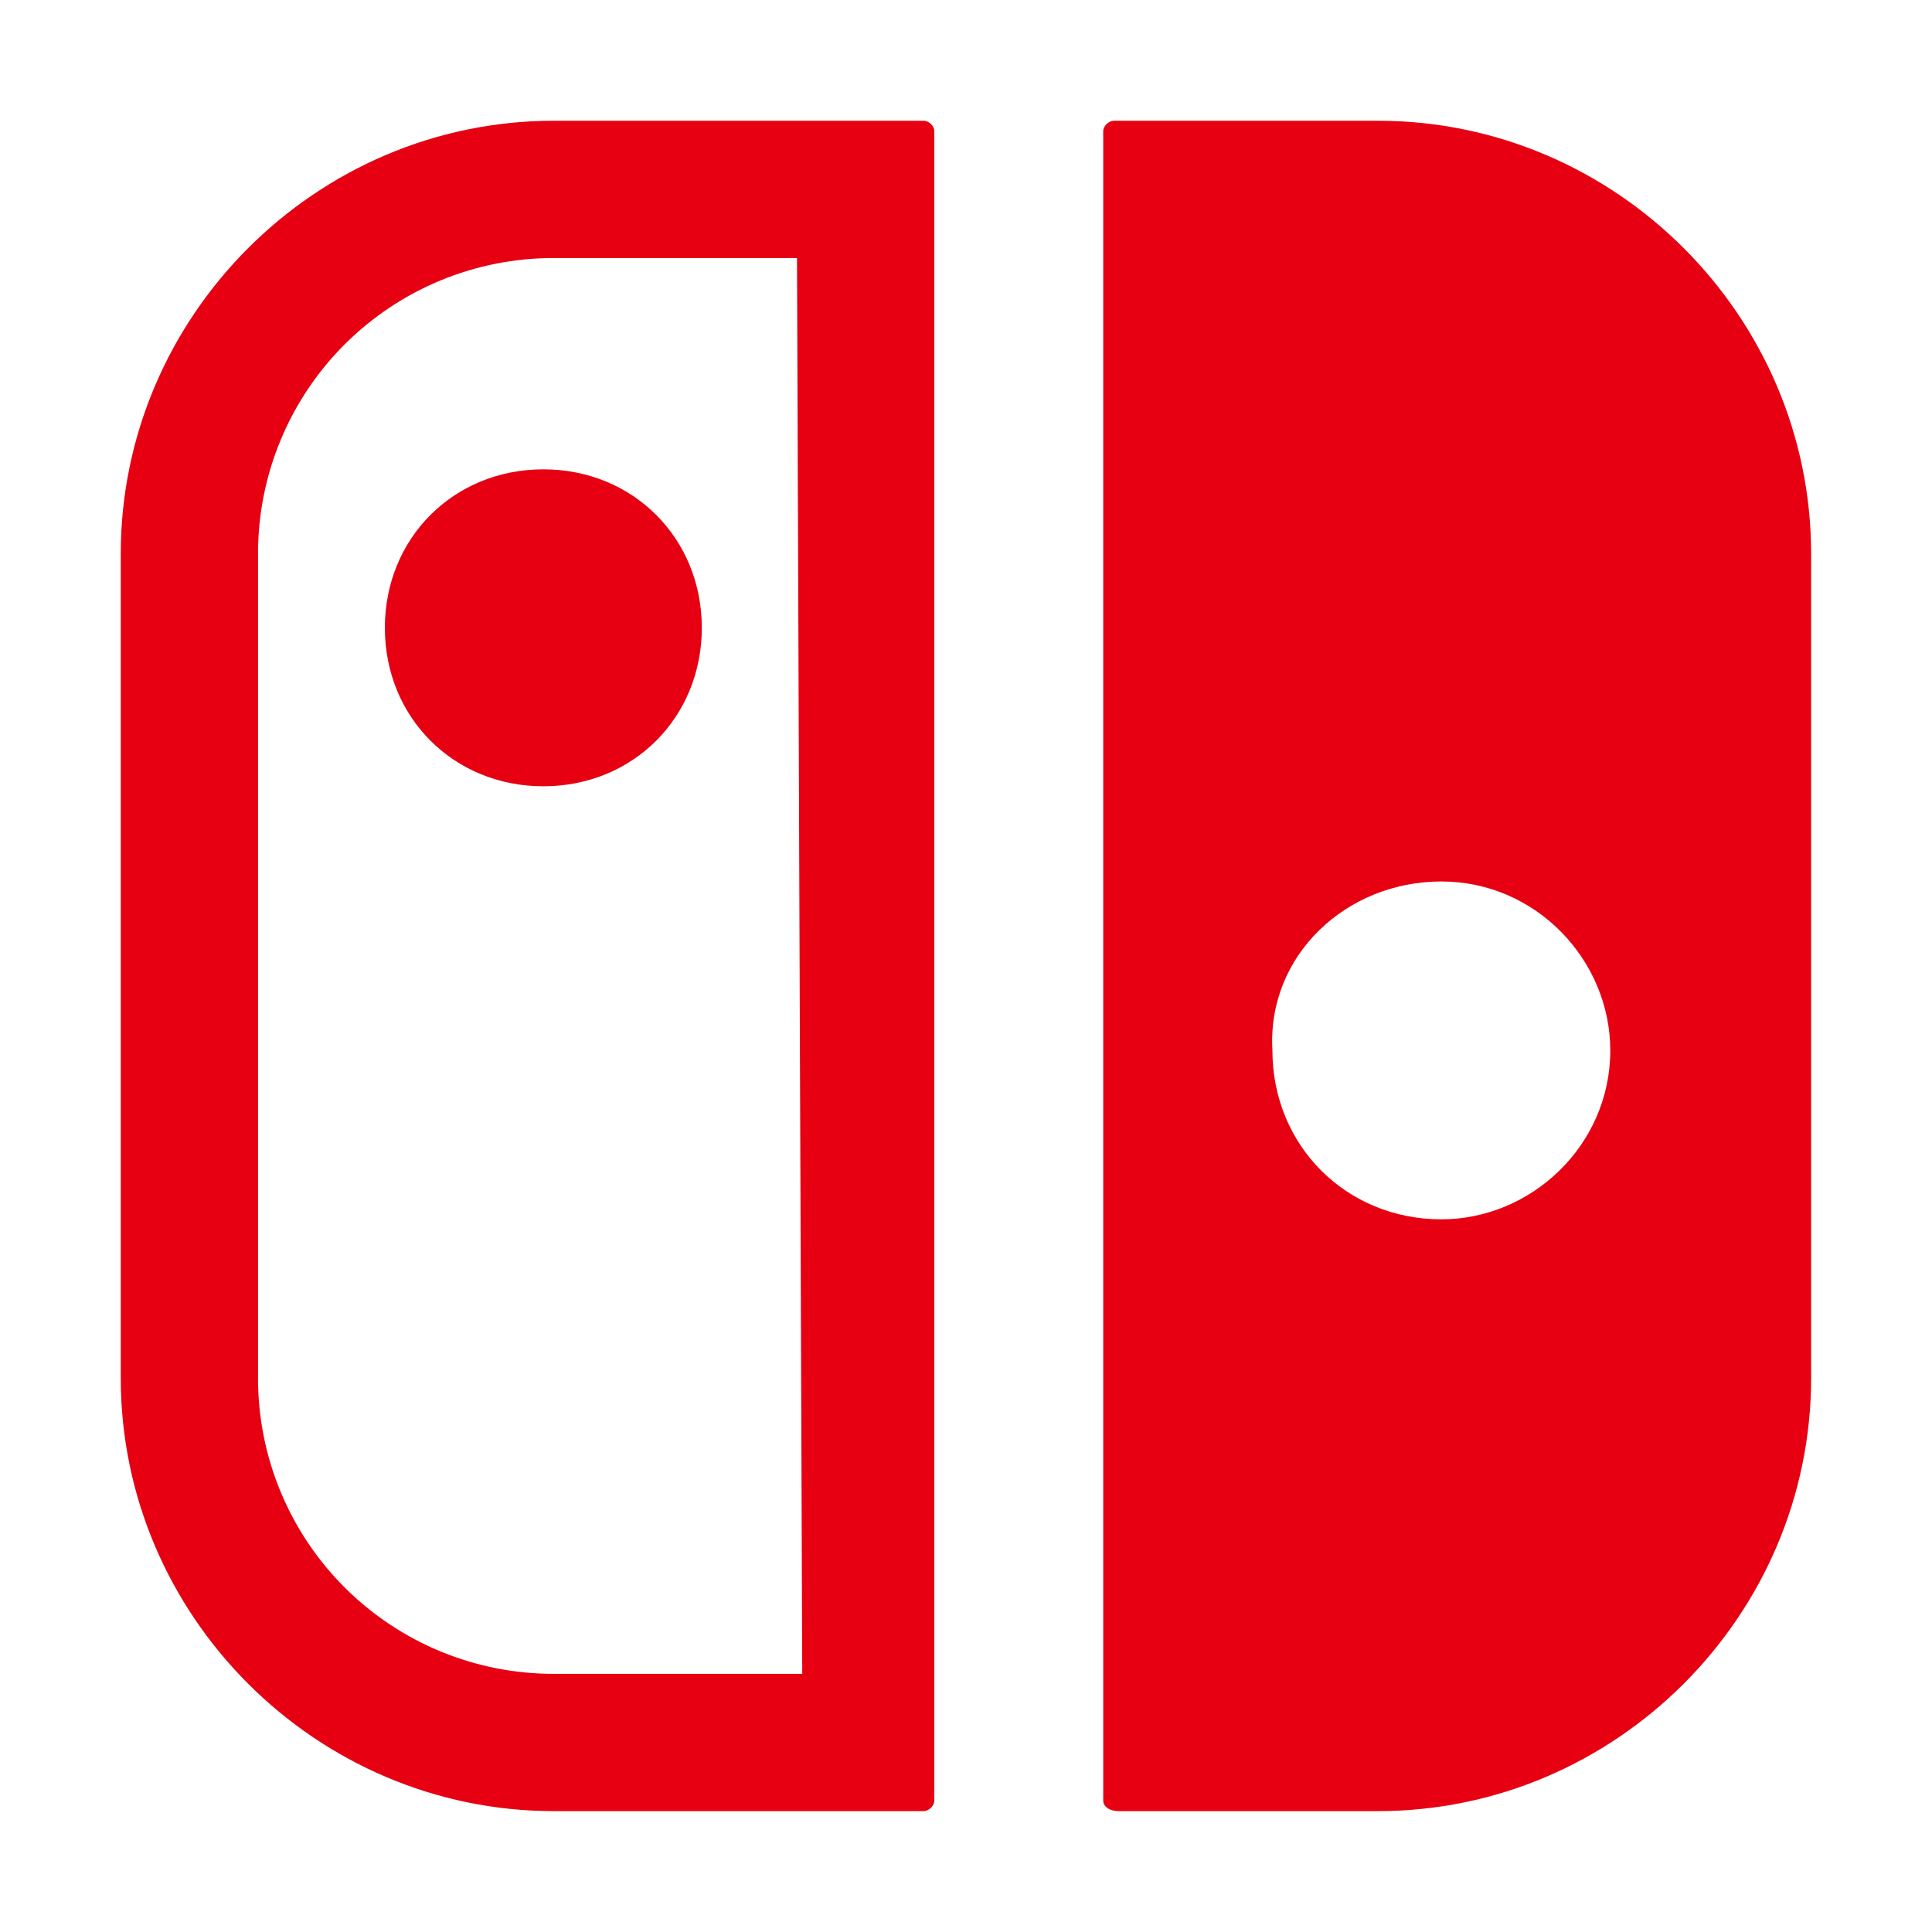
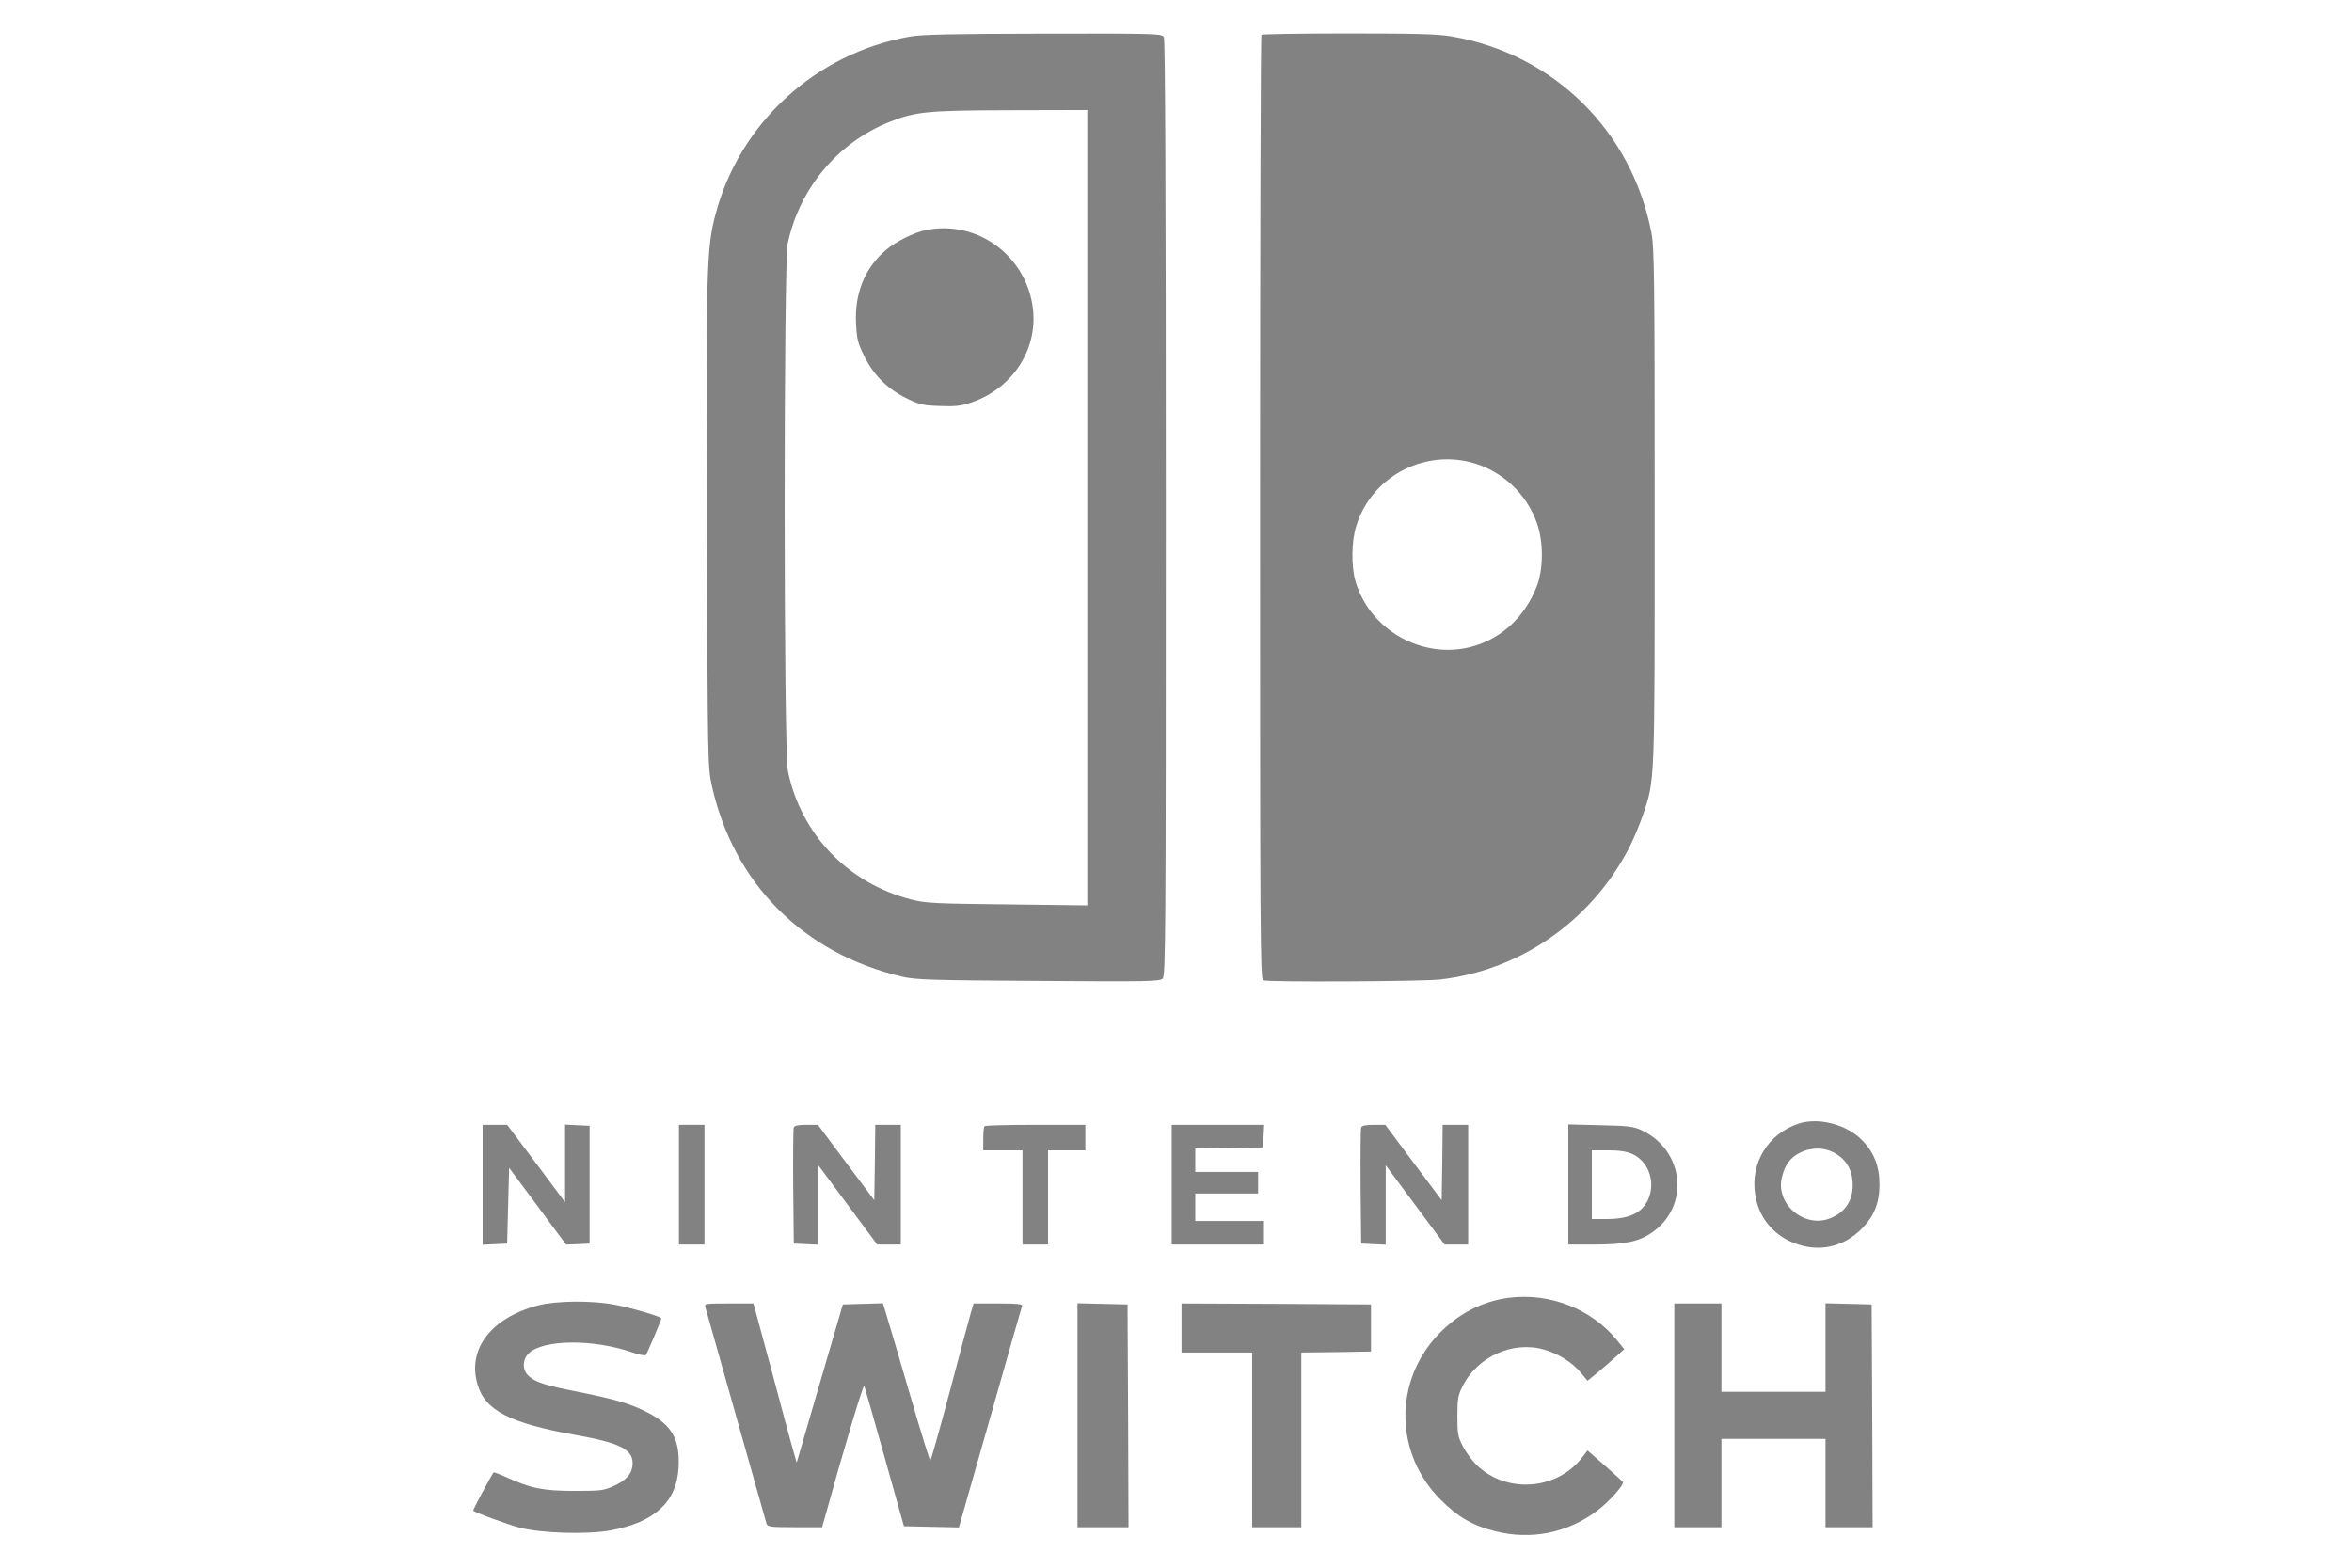
- <svg xmlns="http://www.w3.org/2000/svg" viewBox="0 0 24 24" aria-hidden="true">
-   <g fill="#E60012" transform="translate(1.500,1.500) scale(0.6562)">
-     <path d="M18.901 32h4.901c4.5 0 8.198-3.698 8.198-8.198V8.198C32 3.698 28.302 0 23.802 0h-5c-.099 0-.203.099-.203.198v31.604c0 .099.099.198.302.198M25 14.401c1.802 0 3.198 1.5 3.198 3.198c0 1.802-1.5 3.198-3.198 3.198c-1.802 0-3.198-1.396-3.198-3.198c-.104-1.797 1.396-3.198 3.198-3.198M15.198 0h-7C3.698 0 0 3.698 0 8.198v15.604C0 28.302 3.698 32 8.198 32h7c.099 0 .203-.099.203-.198V.198c0-.099-.099-.198-.203-.198m-2.297 29.401H8.198a5.59 5.59 0 0 1-5.599-5.599V8.198a5.59 5.59 0 0 1 5.599-5.599h4.604zM5 9.599c0 1.698 1.302 3 3 3s3-1.302 3-3s-1.302-3-3-3s-3 1.302-3 3" />
+ <svg xmlns="http://www.w3.org/2000/svg" viewBox="0 0 36 24" aria-hidden="true">
+   <g transform="translate(5.013,-1.501) scale(0.03005)" fill="#828282">
+     <g transform="translate(0,900) scale(0.1,-0.1)" fill="#828282" stroke="none">
+       <path d="M2965 8314 c-481 -86 -868 -442 -990 -910 -44 -169 -47 -268 -42 -1579 3 -1204 4 -1232 24 -1325 111 -501 467 -858 973 -976 66 -15 150 -18 691 -21 560 -4 618 -3 633 12 15 15 16 208 16 2396 0 1622 -3 2386 -10 2400 -10 18 -27 19 -613 18 -476 -1 -619 -4 -682 -15z m905 -2400 l0 -2026 -407 5 c-375 4 -415 6 -490 25 -322 83 -561 331 -628 654 -22 101 -22 2589 -1 2688 60 281 255 514 518 619 132 53 193 59 621 60 l387 1 0 -2026z" />
+       <path d="M3051 7329 c-63 -12 -159 -60 -210 -105 -105 -91 -157 -220 -149 -372 4 -79 9 -100 41 -164 47 -97 118 -168 215 -216 67 -33 84 -37 171 -40 79 -3 107 0 160 18 217 73 348 284 311 500 -43 257 -287 429 -539 379z" />
+       <path d="M4757 8323 c-4 -3 -7 -1087 -7 -2409 0 -2181 1 -2402 16 -2408 27 -10 803 -6 899 4 406 46 764 293 959 660 25 47 58 126 75 175 63 188 61 138 61 1575 0 1147 -2 1318 -16 1391 -99 521 -496 914 -1018 1004 -70 12 -178 15 -526 15 -240 0 -440 -3 -443 -7z m1068 -2178 c156 -41 284 -160 336 -312 33 -94 32 -232 -1 -318 -61 -158 -181 -269 -335 -310 -250 -65 -516 86 -589 334 -22 76 -21 204 4 282 75 245 335 389 585 324z" />
+       <path d="M7493 2776 c-155 -51 -247 -200 -221 -362 16 -104 76 -186 168 -233 125 -62 258 -46 358 44 75 68 107 139 107 240 0 95 -28 166 -91 229 -79 79 -221 115 -321 82z m177 -146 c60 -31 93 -81 98 -149 6 -89 -32 -153 -111 -186 -134 -56 -286 73 -248 212 16 62 43 97 93 122 54 26 117 27 168 1z" />
+       <path d="M790 2465 l0 -306 63 3 62 3 5 193 5 193 145 -195 145 -196 60 2 60 3 0 300 0 300 -62 3 -63 3 0 -197 0 -198 -147 197 -148 197 -62 0 -63 0 0 -305z" />
+       <path d="M1790 2465 l0 -305 65 0 65 0 0 305 0 305 -65 0 -65 0 0 -305z" />
+       <path d="M2375 2757 c-3 -7 -4 -143 -3 -302 l3 -290 63 -3 62 -3 0 202 0 203 150 -202 150 -202 60 0 60 0 0 305 0 305 -65 0 -65 0 -2 -192 -3 -192 -144 192 -143 192 -59 0 c-39 0 -61 -4 -64 -13z" />
+       <path d="M3347 2763 c-4 -3 -7 -33 -7 -65 l0 -58 100 0 100 0 0 -240 0 -240 65 0 65 0 0 240 0 240 95 0 95 0 0 65 0 65 -253 0 c-140 0 -257 -3 -260 -7z" />
+       <path d="M4300 2465 l0 -305 235 0 235 0 0 60 0 60 -175 0 -175 0 0 70 0 70 160 0 160 0 0 55 0 55 -160 0 -160 0 0 60 0 60 173 2 172 3 3 58 3 57 -236 0 -235 0 0 -305z" />
+       <path d="M5265 2757 c-3 -7 -4 -143 -3 -302 l3 -290 63 -3 62 -3 0 203 0 202 150 -202 150 -202 60 0 60 0 0 305 0 305 -65 0 -65 0 -2 -192 -3 -192 -144 192 -143 192 -59 0 c-39 0 -61 -4 -64 -13z" />
+       <path d="M6320 2466 l0 -306 133 0 c154 0 227 15 293 61 195 134 165 421 -54 522 -41 19 -69 22 -209 25 l-163 4 0 -306z m327 155 c84 -39 120 -146 78 -235 -32 -66 -97 -96 -211 -96 l-74 0 0 175 0 175 83 0 c59 0 94 -6 124 -19z" />
+       <path d="M6018 1889 c-139 -18 -263 -83 -365 -192 -223 -240 -216 -605 17 -837 86 -87 164 -132 276 -160 184 -47 370 -10 522 105 59 44 136 130 130 145 -2 4 -43 41 -92 84 l-88 77 -27 -35 c-129 -169 -390 -187 -541 -36 -22 22 -52 63 -67 92 -25 48 -28 63 -28 153 0 86 3 107 25 150 74 153 257 236 416 190 74 -21 144 -65 188 -118 l34 -41 44 36 c24 19 66 56 93 80 l50 45 -39 48 c-130 158 -340 240 -548 214z" />
+       <path d="M1072 1850 c-238 -63 -361 -222 -308 -402 38 -133 164 -198 499 -258 225 -40 291 -73 291 -144 0 -49 -29 -85 -92 -114 -54 -25 -66 -27 -202 -27 -161 0 -224 13 -343 67 -37 17 -69 29 -71 27 -12 -15 -107 -192 -104 -194 10 -11 170 -69 236 -87 110 -29 345 -36 465 -14 224 42 335 145 345 318 8 143 -32 217 -155 281 -88 46 -164 68 -358 107 -169 33 -217 49 -252 82 -31 29 -31 81 1 113 72 72 330 75 530 5 33 -11 63 -17 67 -13 7 8 79 177 79 187 0 9 -153 54 -239 70 -116 22 -296 20 -389 -4z" />
+       <path d="M1924 1843 c3 -10 73 -259 156 -553 83 -294 153 -543 156 -552 5 -16 21 -18 144 -18 l139 0 11 38 c99 358 199 694 204 682 3 -8 50 -172 104 -365 l98 -350 140 -3 140 -3 159 558 c87 307 160 564 163 571 3 9 -25 12 -122 12 l-125 0 -14 -47 c-8 -27 -56 -207 -107 -400 -52 -194 -96 -353 -100 -353 -3 0 -50 152 -104 338 -54 185 -107 365 -118 400 l-19 63 -102 -3 -102 -3 -117 -400 c-64 -220 -117 -402 -118 -405 -1 -3 -46 159 -99 360 -54 201 -104 384 -110 408 l-12 42 -125 0 c-115 0 -125 -1 -120 -17z" />
+       <path d="M3820 1290 l0 -570 130 0 130 0 -2 568 -3 567 -127 3 -128 3 0 -571z" />
+       <path d="M4350 1735 l0 -125 180 0 180 0 0 -445 0 -445 125 0 125 0 0 445 0 445 178 2 177 3 0 120 0 120 -482 3 -483 2 0 -125z" />
+       <path d="M6860 1290 l0 -570 120 0 120 0 0 225 0 225 265 0 265 0 0 -225 0 -225 120 0 120 0 -2 568 -3 567 -117 3 -118 3 0 -226 0 -225 -265 0 -265 0 0 225 0 225 -120 0 -120 0 0 -570z" />
+     </g>
  </g>
</svg>
